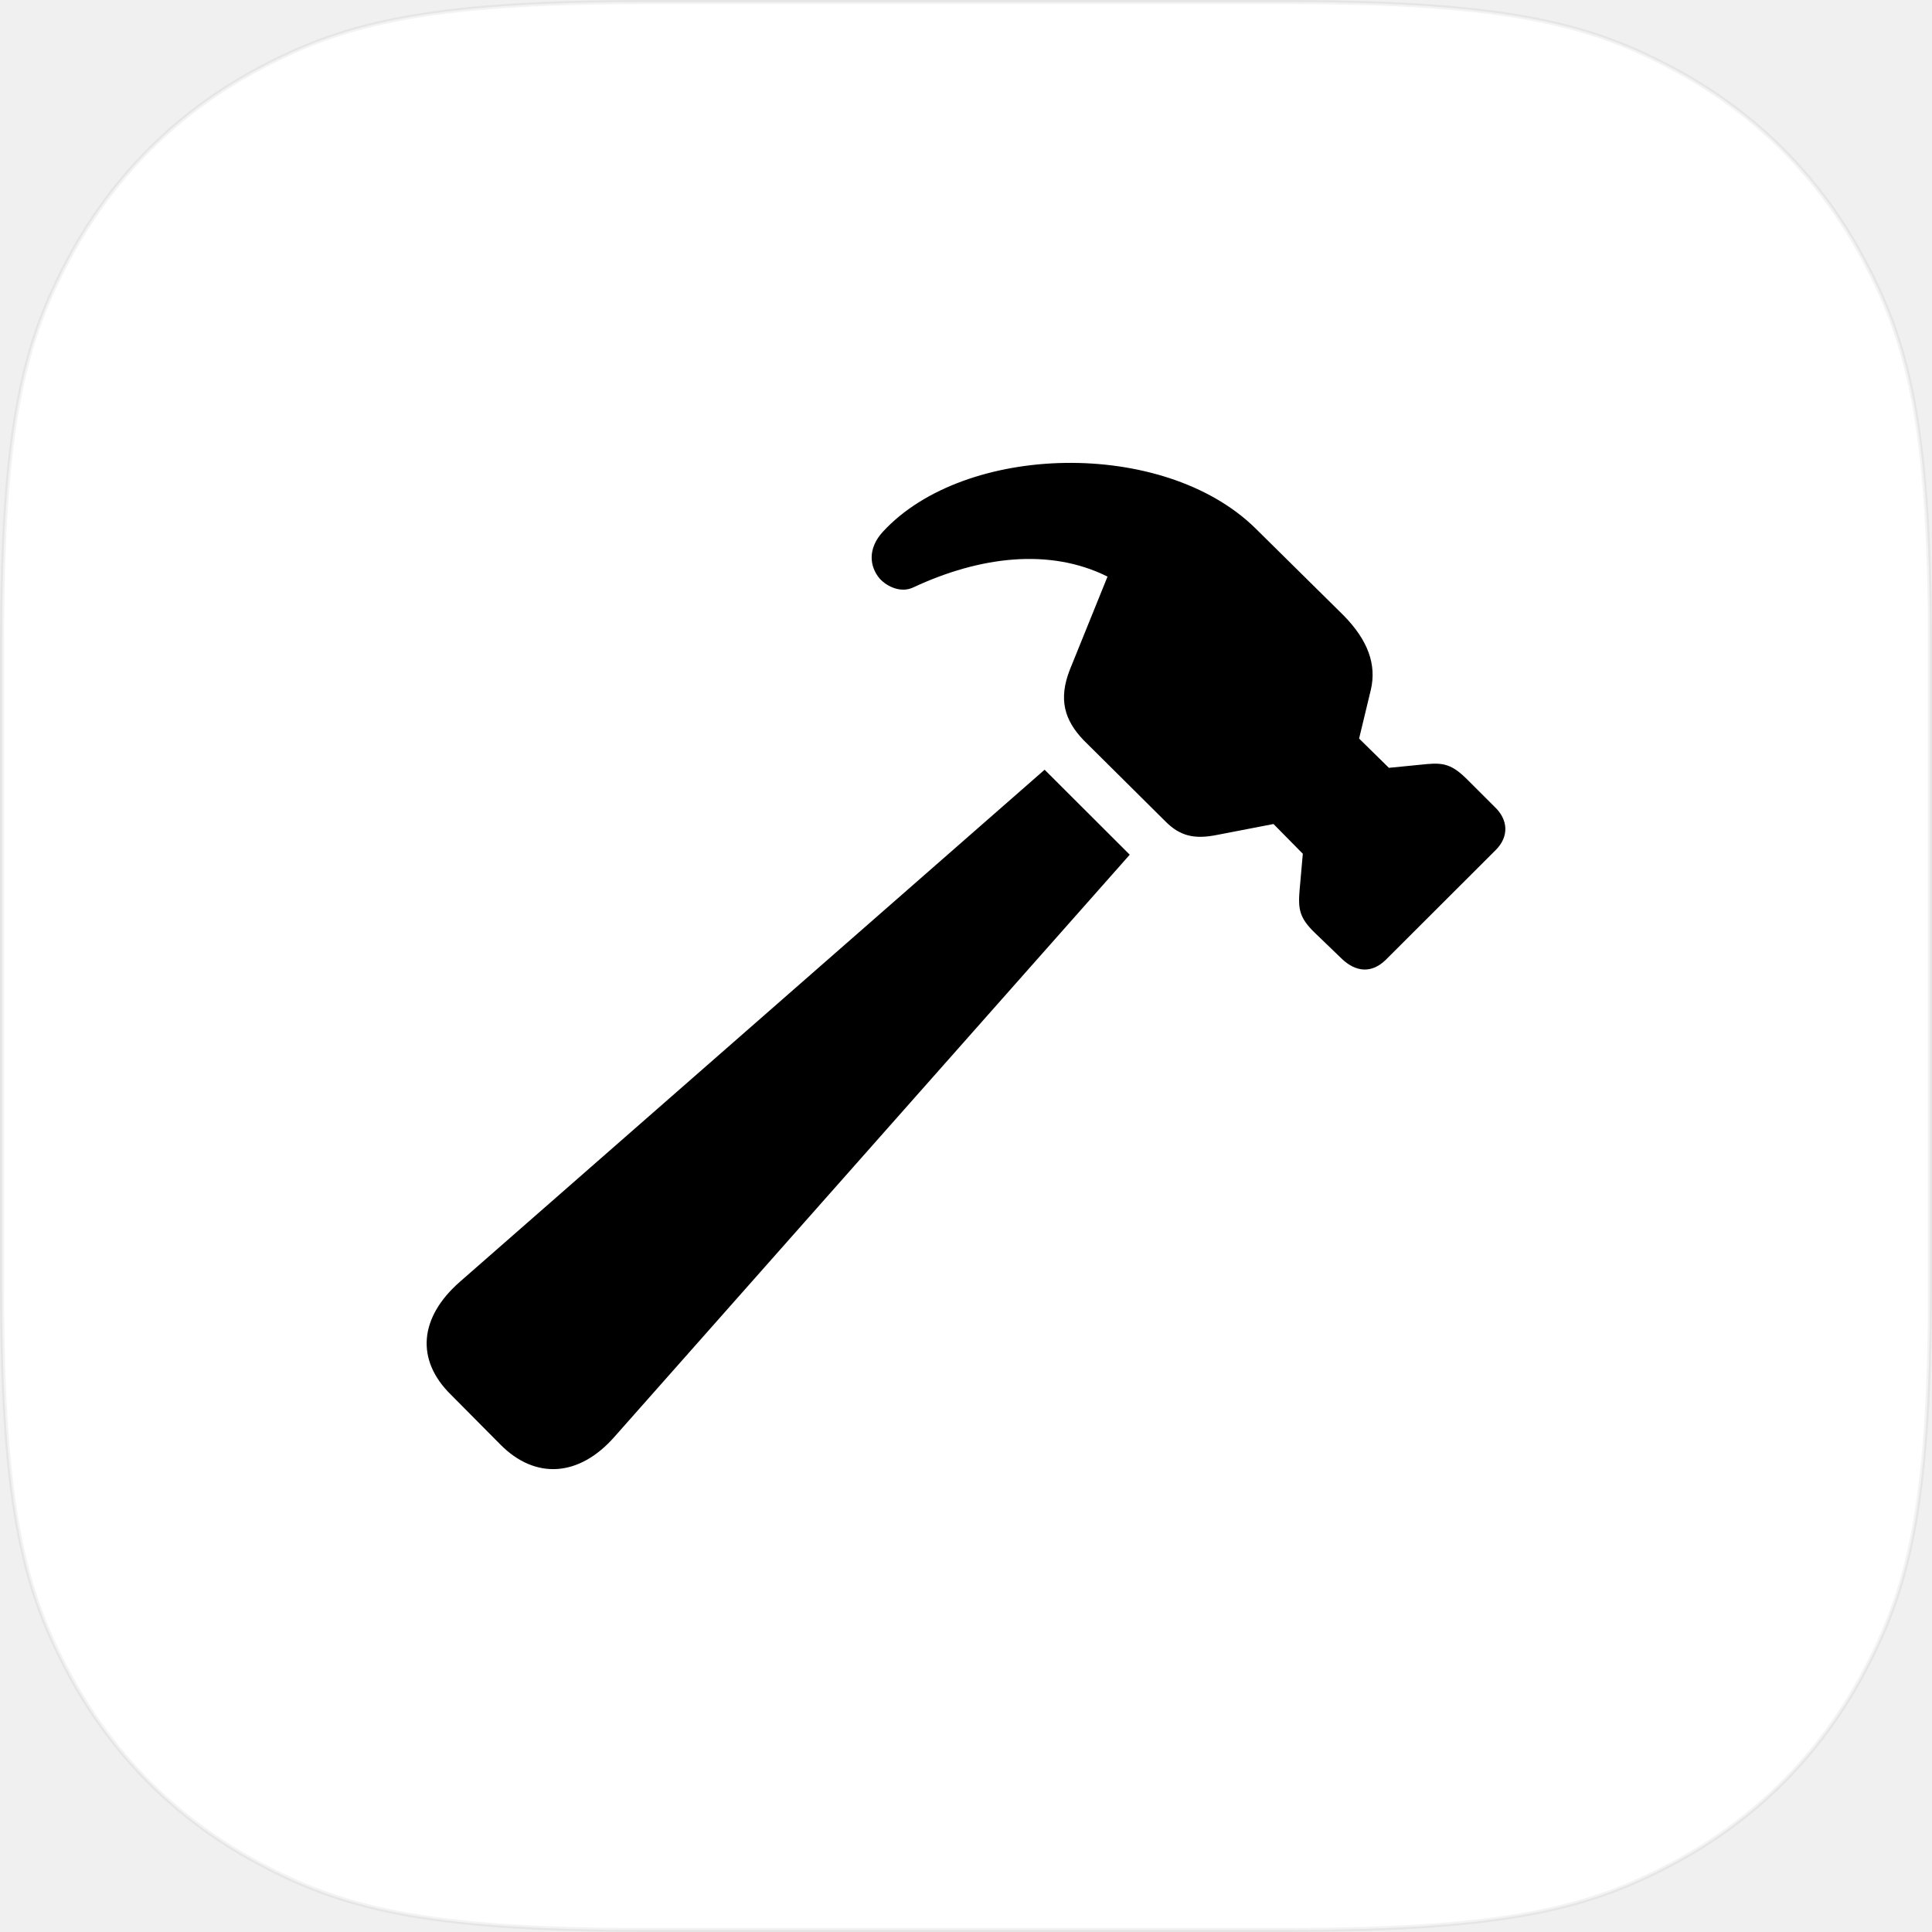
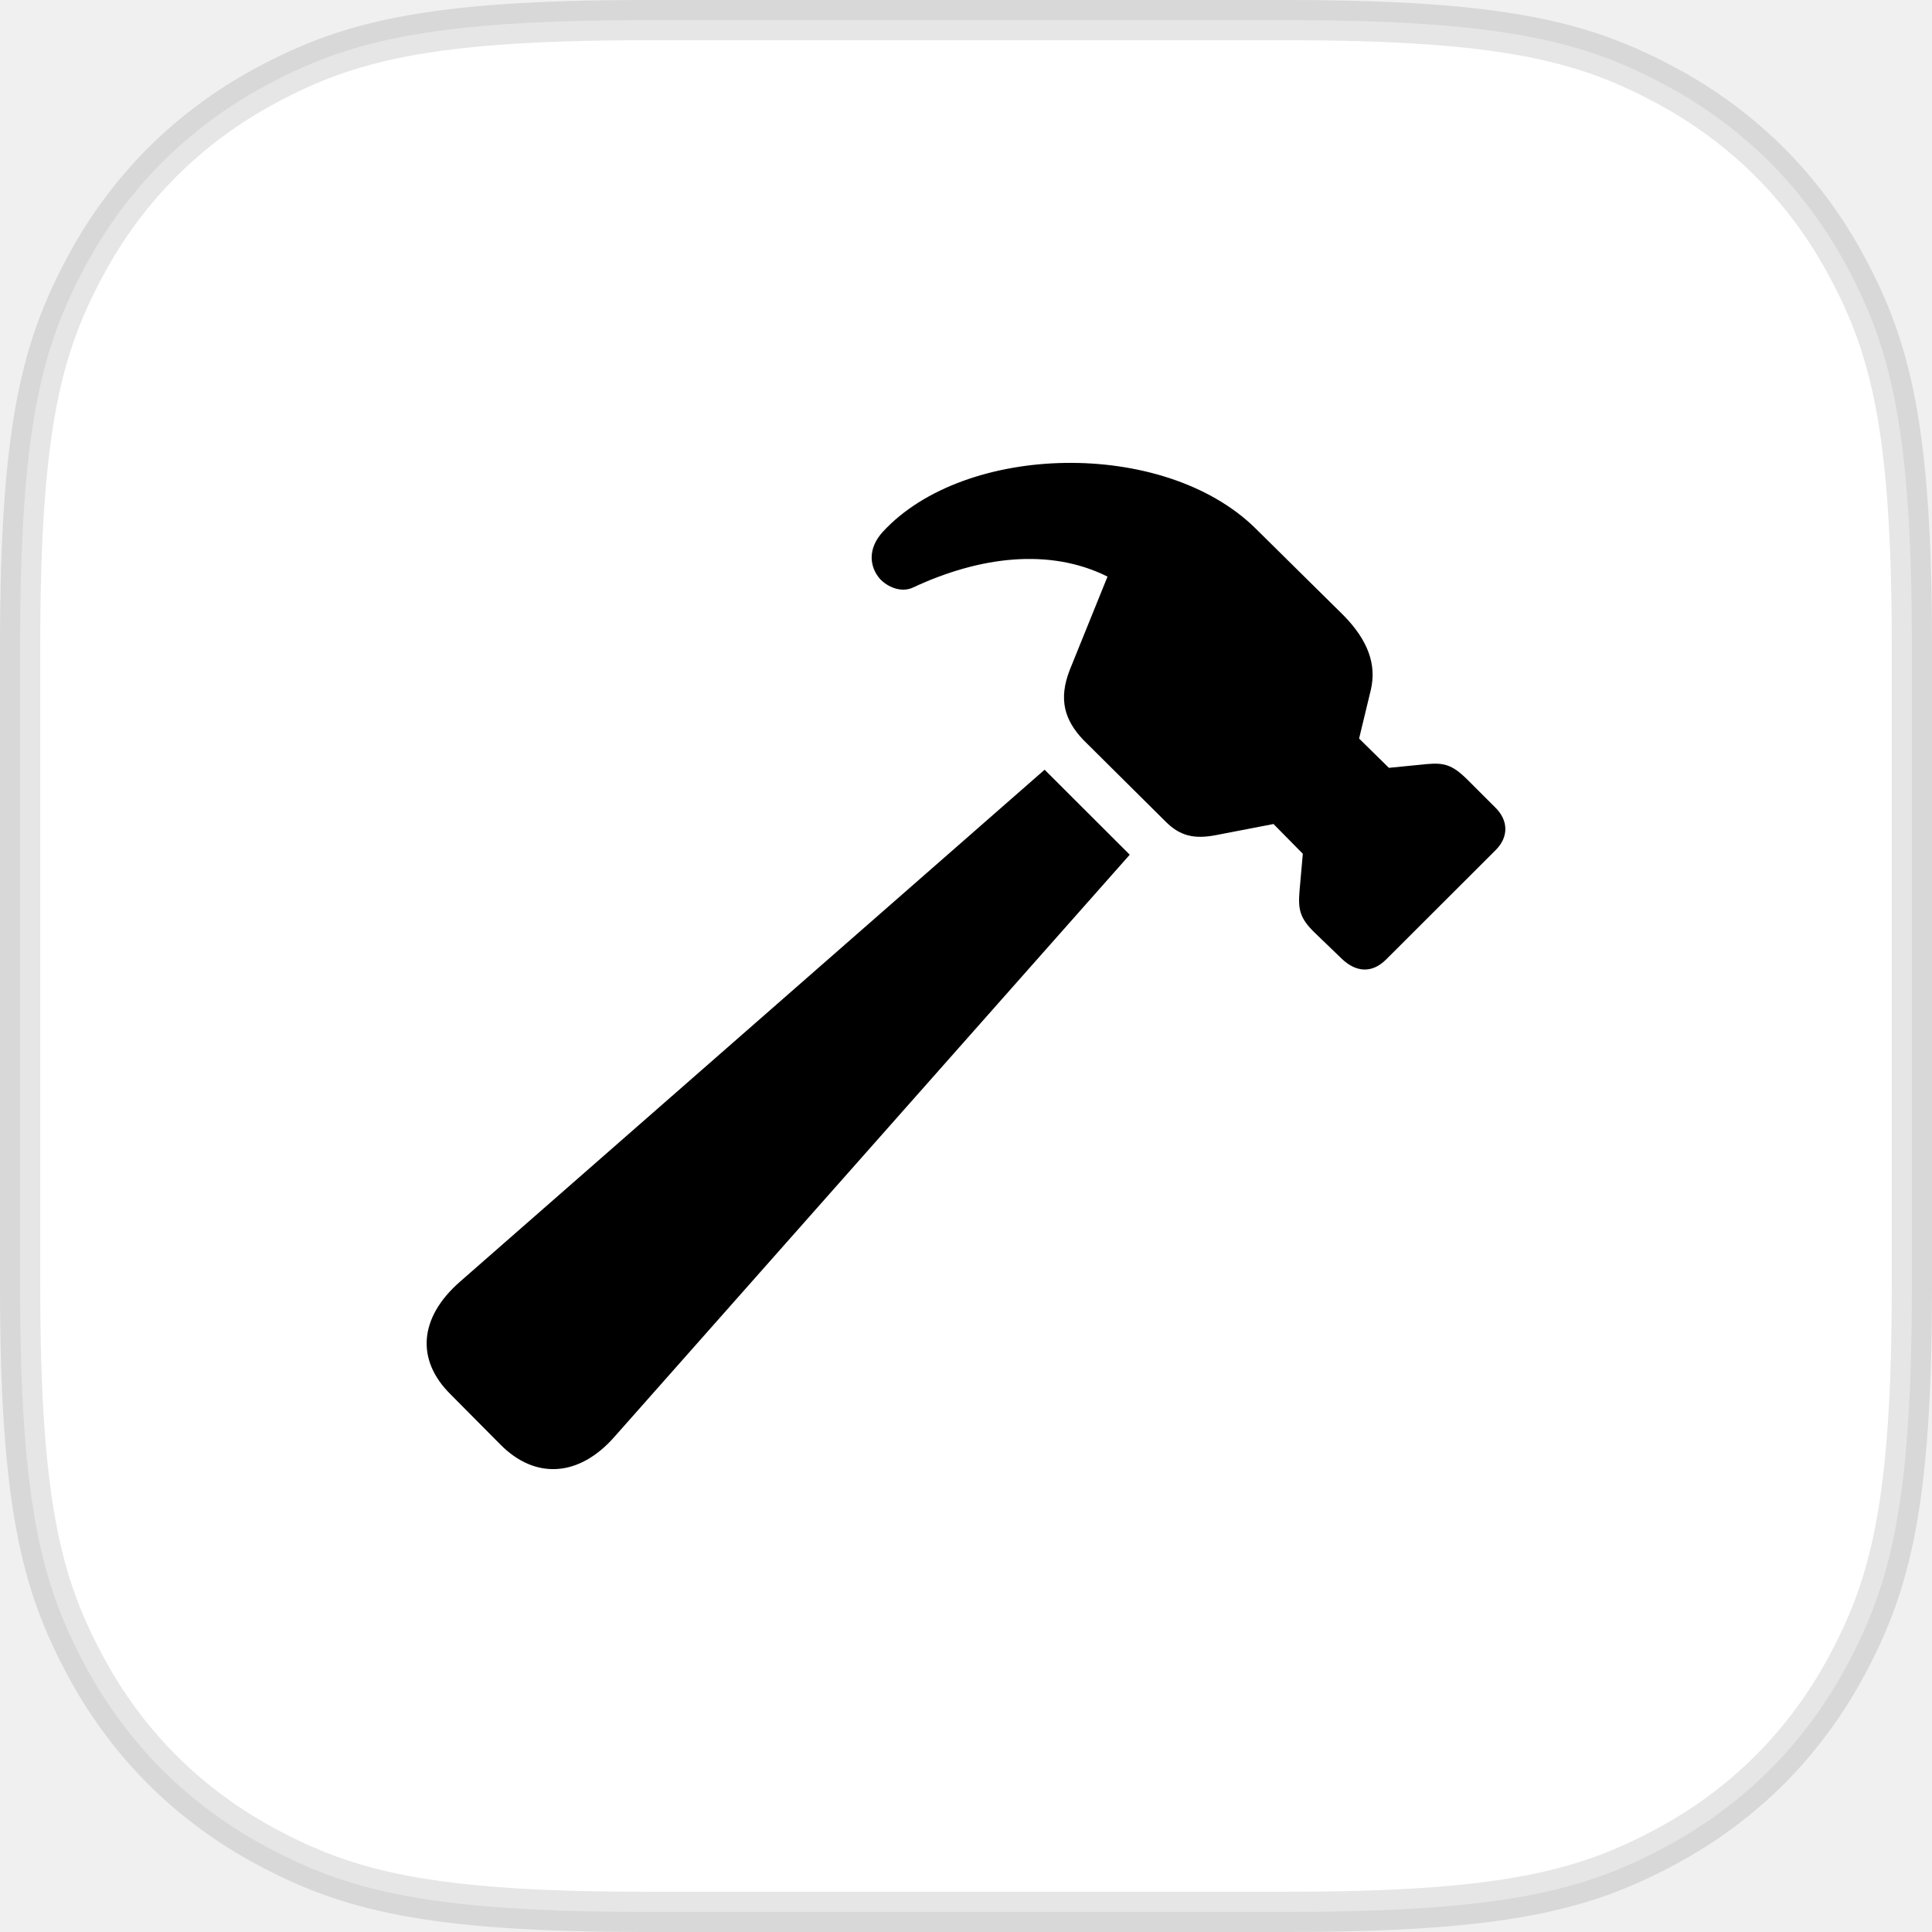
<svg xmlns="http://www.w3.org/2000/svg" width="480px" height="480px" viewBox="0 0 480 480" version="1.1">
  <g id="favicon" stroke="none" fill="none" fill-rule="evenodd" stroke-width="1">
    <g id="logo">
-       <path d="M319.757,0.5 C375.335,0.5 395.497,6.269 415.817,17.137 C436.099,27.984 452.016,43.901 462.863,64.183 C473.731,84.503 479.5,104.665 479.5,160.243 L479.5,319.757 C479.5,375.335 473.731,395.497 462.863,415.817 C452.016,436.099 436.099,452.016 415.817,462.863 C395.497,473.731 375.335,479.5 319.757,479.5 L160.243,479.5 C104.665,479.5 84.503,473.731 64.183,462.863 C43.901,452.016 27.984,436.099 17.137,415.817 C6.269,395.497 0.5,375.335 0.5,319.757 L0.5,160.243 C0.5,104.665 6.269,84.503 17.137,64.183 C27.984,43.901 43.901,27.984 64.183,17.137 C84.503,6.269 104.665,0.5 160.243,0.5 L319.757,0.5 Z" id="Rectangle" stroke-opacity="0.05" stroke="#000000" fill="#FFFFFF" />
+       <path d="M319.757,5 C374.061,5 393.823,10.477 413.695,21.105 C433.181,31.526 448.474,46.819 458.895,66.305 C469.523,86.177 475,105.939 475,160.243 L475,319.757 C475,374.061 469.523,393.823 458.895,413.695 C448.474,433.181 433.181,448.474 413.695,458.895 C393.823,469.523 374.061,475 319.757,475 L160.243,475 C105.939,475 86.177,469.523 66.305,458.895 C46.819,448.474 31.526,433.181 21.105,413.695 C10.477,393.823 5,374.061 5,319.757 L5,160.243 C5,105.939 10.477,86.177 21.105,66.305 C31.526,46.819 46.819,31.526 66.305,21.105 C86.177,10.477 105.939,5 160.243,5 L319.757,5 Z" id="Rectangle" stroke-opacity="0.1" stroke="#000000" stroke-width="10" fill="#FFFFFF" />
      <path d="M333.317,238.161 C336.841,241.563 340.836,241.915 344.361,238.396 L371.618,211.178 C374.907,207.894 374.79,203.67 371.265,200.385 L364.569,193.699 C360.809,189.944 358.694,189.475 354.582,189.827 L345.065,190.766 L337.664,183.492 L340.601,171.291 C342.011,165.074 339.896,159.091 333.787,152.873 L311.816,131.17 C289.023,108.88 239.678,110.053 219.353,132.108 C215.476,136.331 216.063,140.789 218.53,143.722 C220.41,145.834 223.935,147.359 226.872,145.951 C243.438,138.208 260.826,136.097 275.16,143.253 L265.761,166.481 C262.941,173.755 264.468,178.917 269.168,183.844 L289.611,204.14 C293.136,207.659 296.66,208.598 302.417,207.424 L316.398,204.726 L323.683,212.117 L322.86,221.385 C322.508,225.843 322.86,228.072 326.62,231.709 L333.317,238.161 Z M111.968,346.443 L124.305,358.878 C132.999,367.677 143.925,366.973 152.737,356.884 L280.682,212.352 L259.534,191.235 L114.318,318.404 C104.097,327.32 103.274,337.879 111.968,346.443 Z" id="Shape" fill="#000000" fill-rule="nonzero" />
    </g>
  </g>
</svg>
